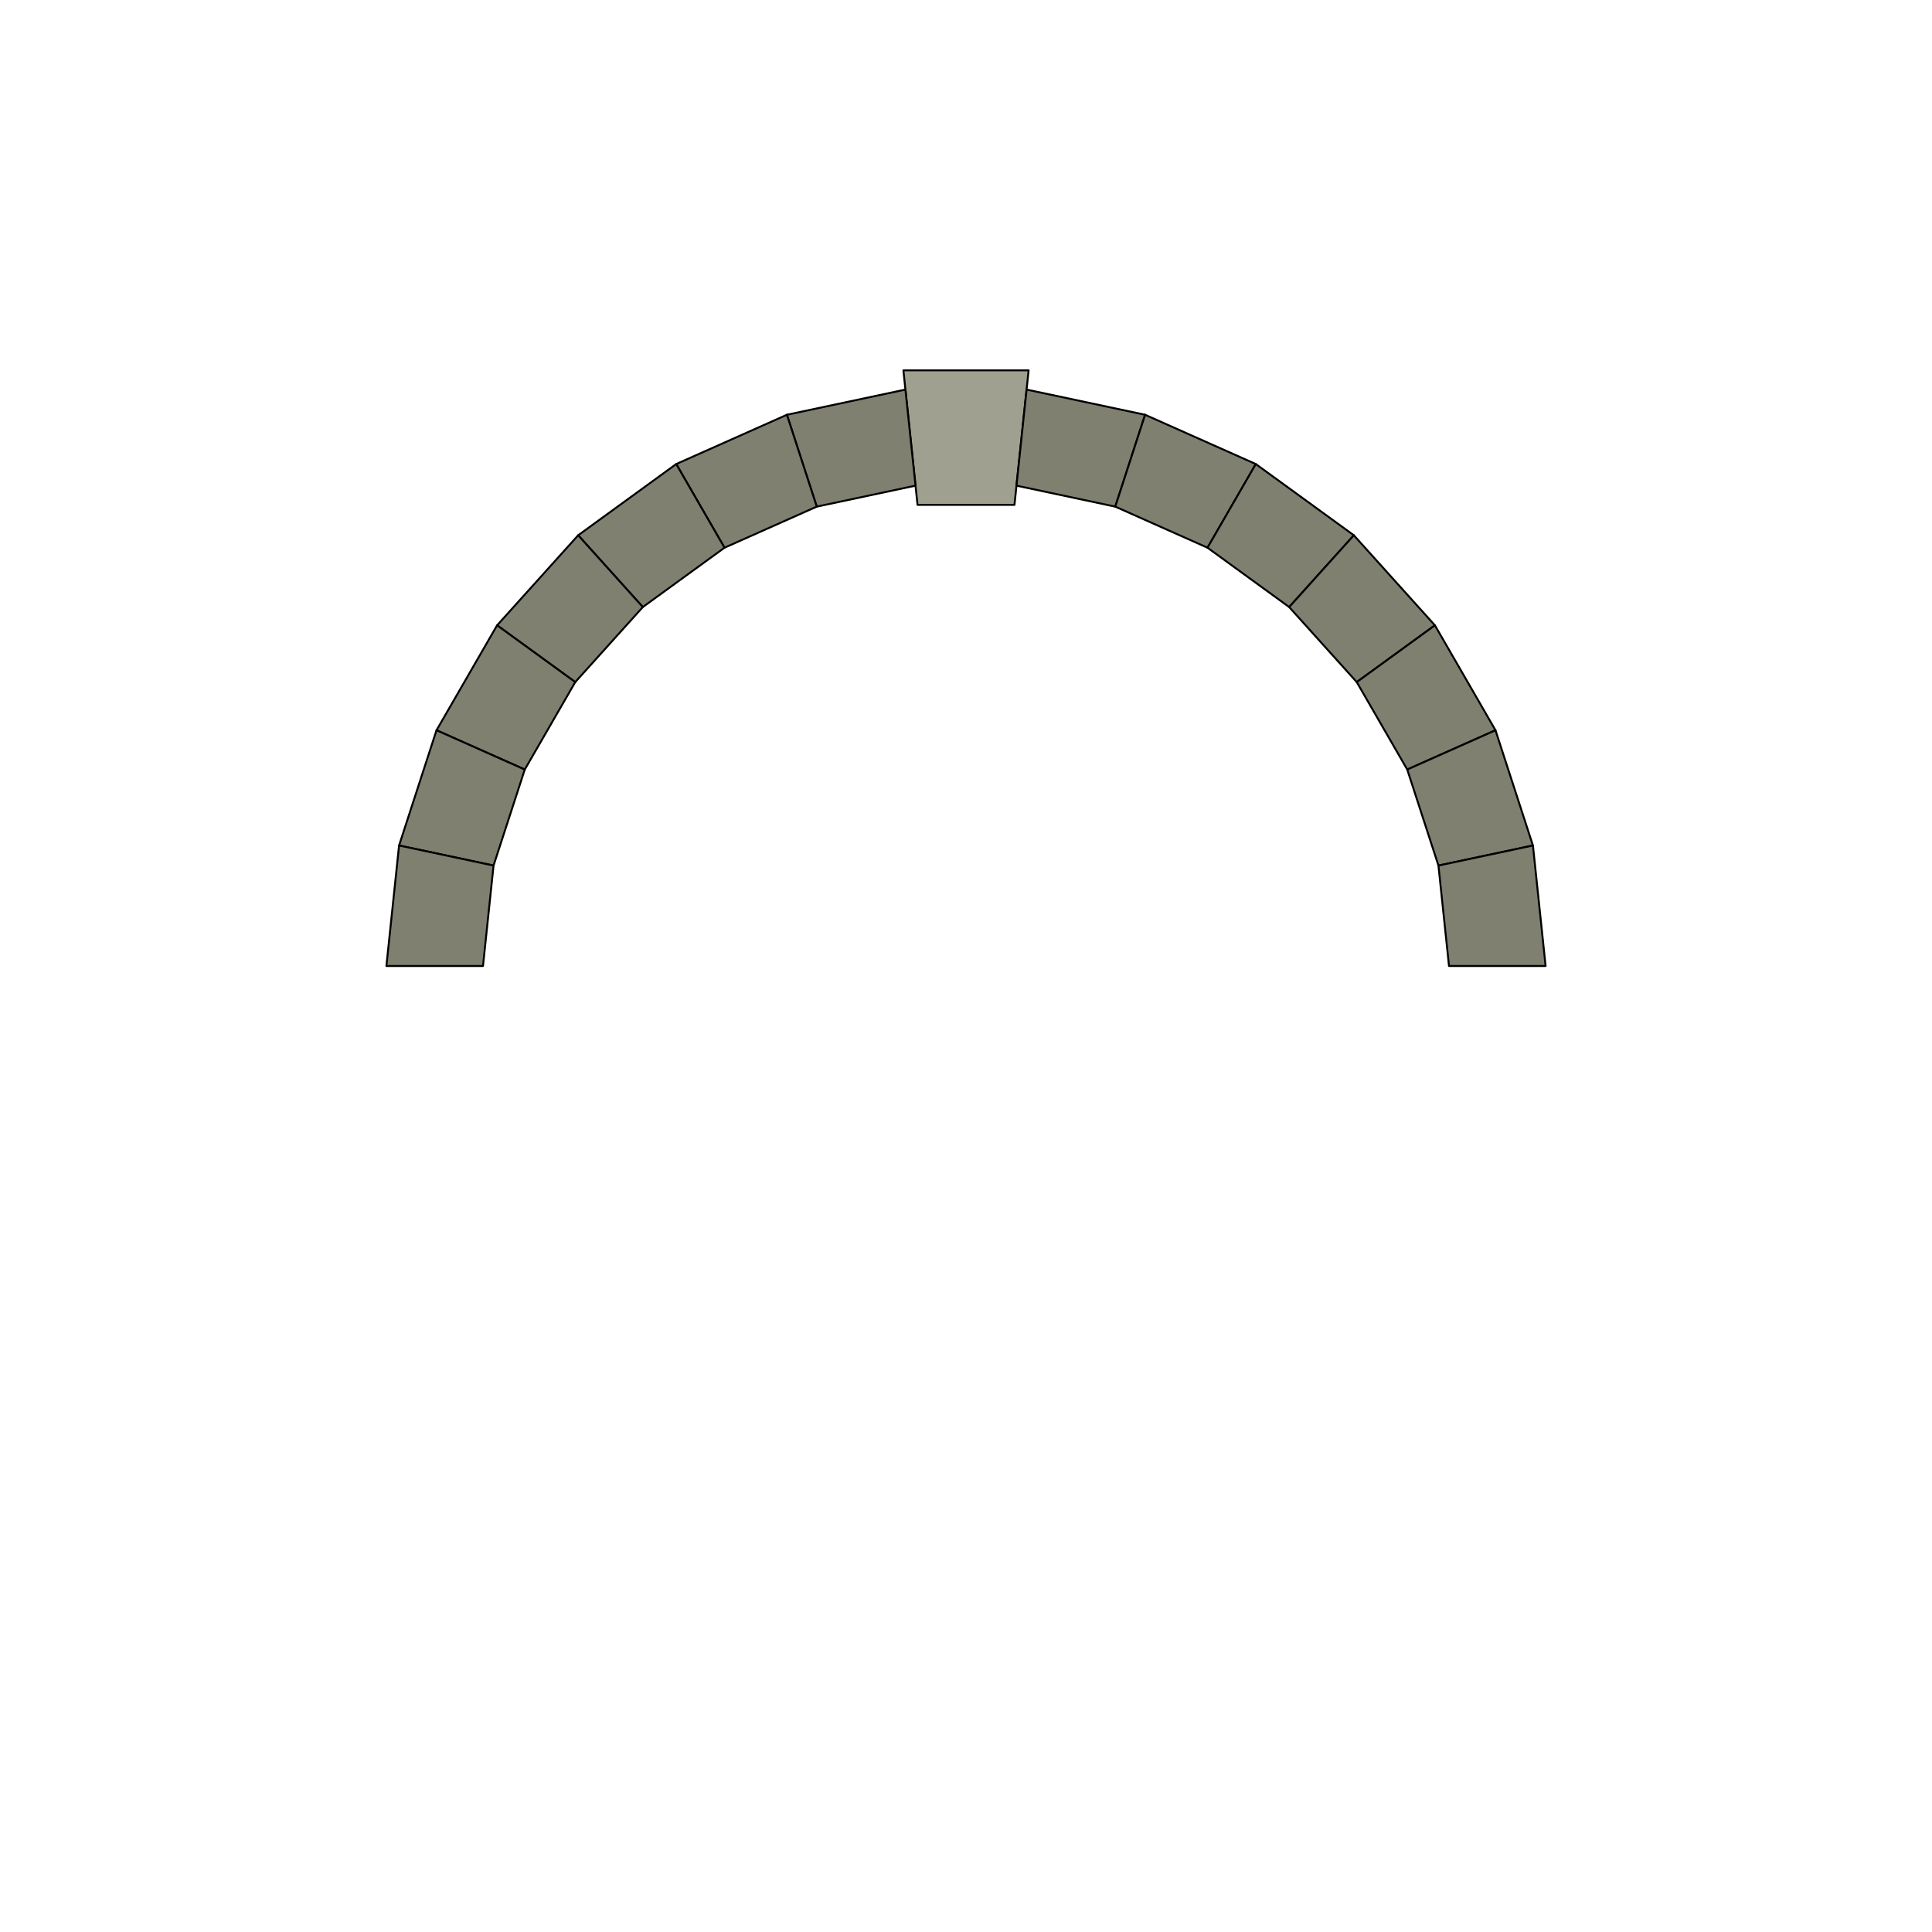
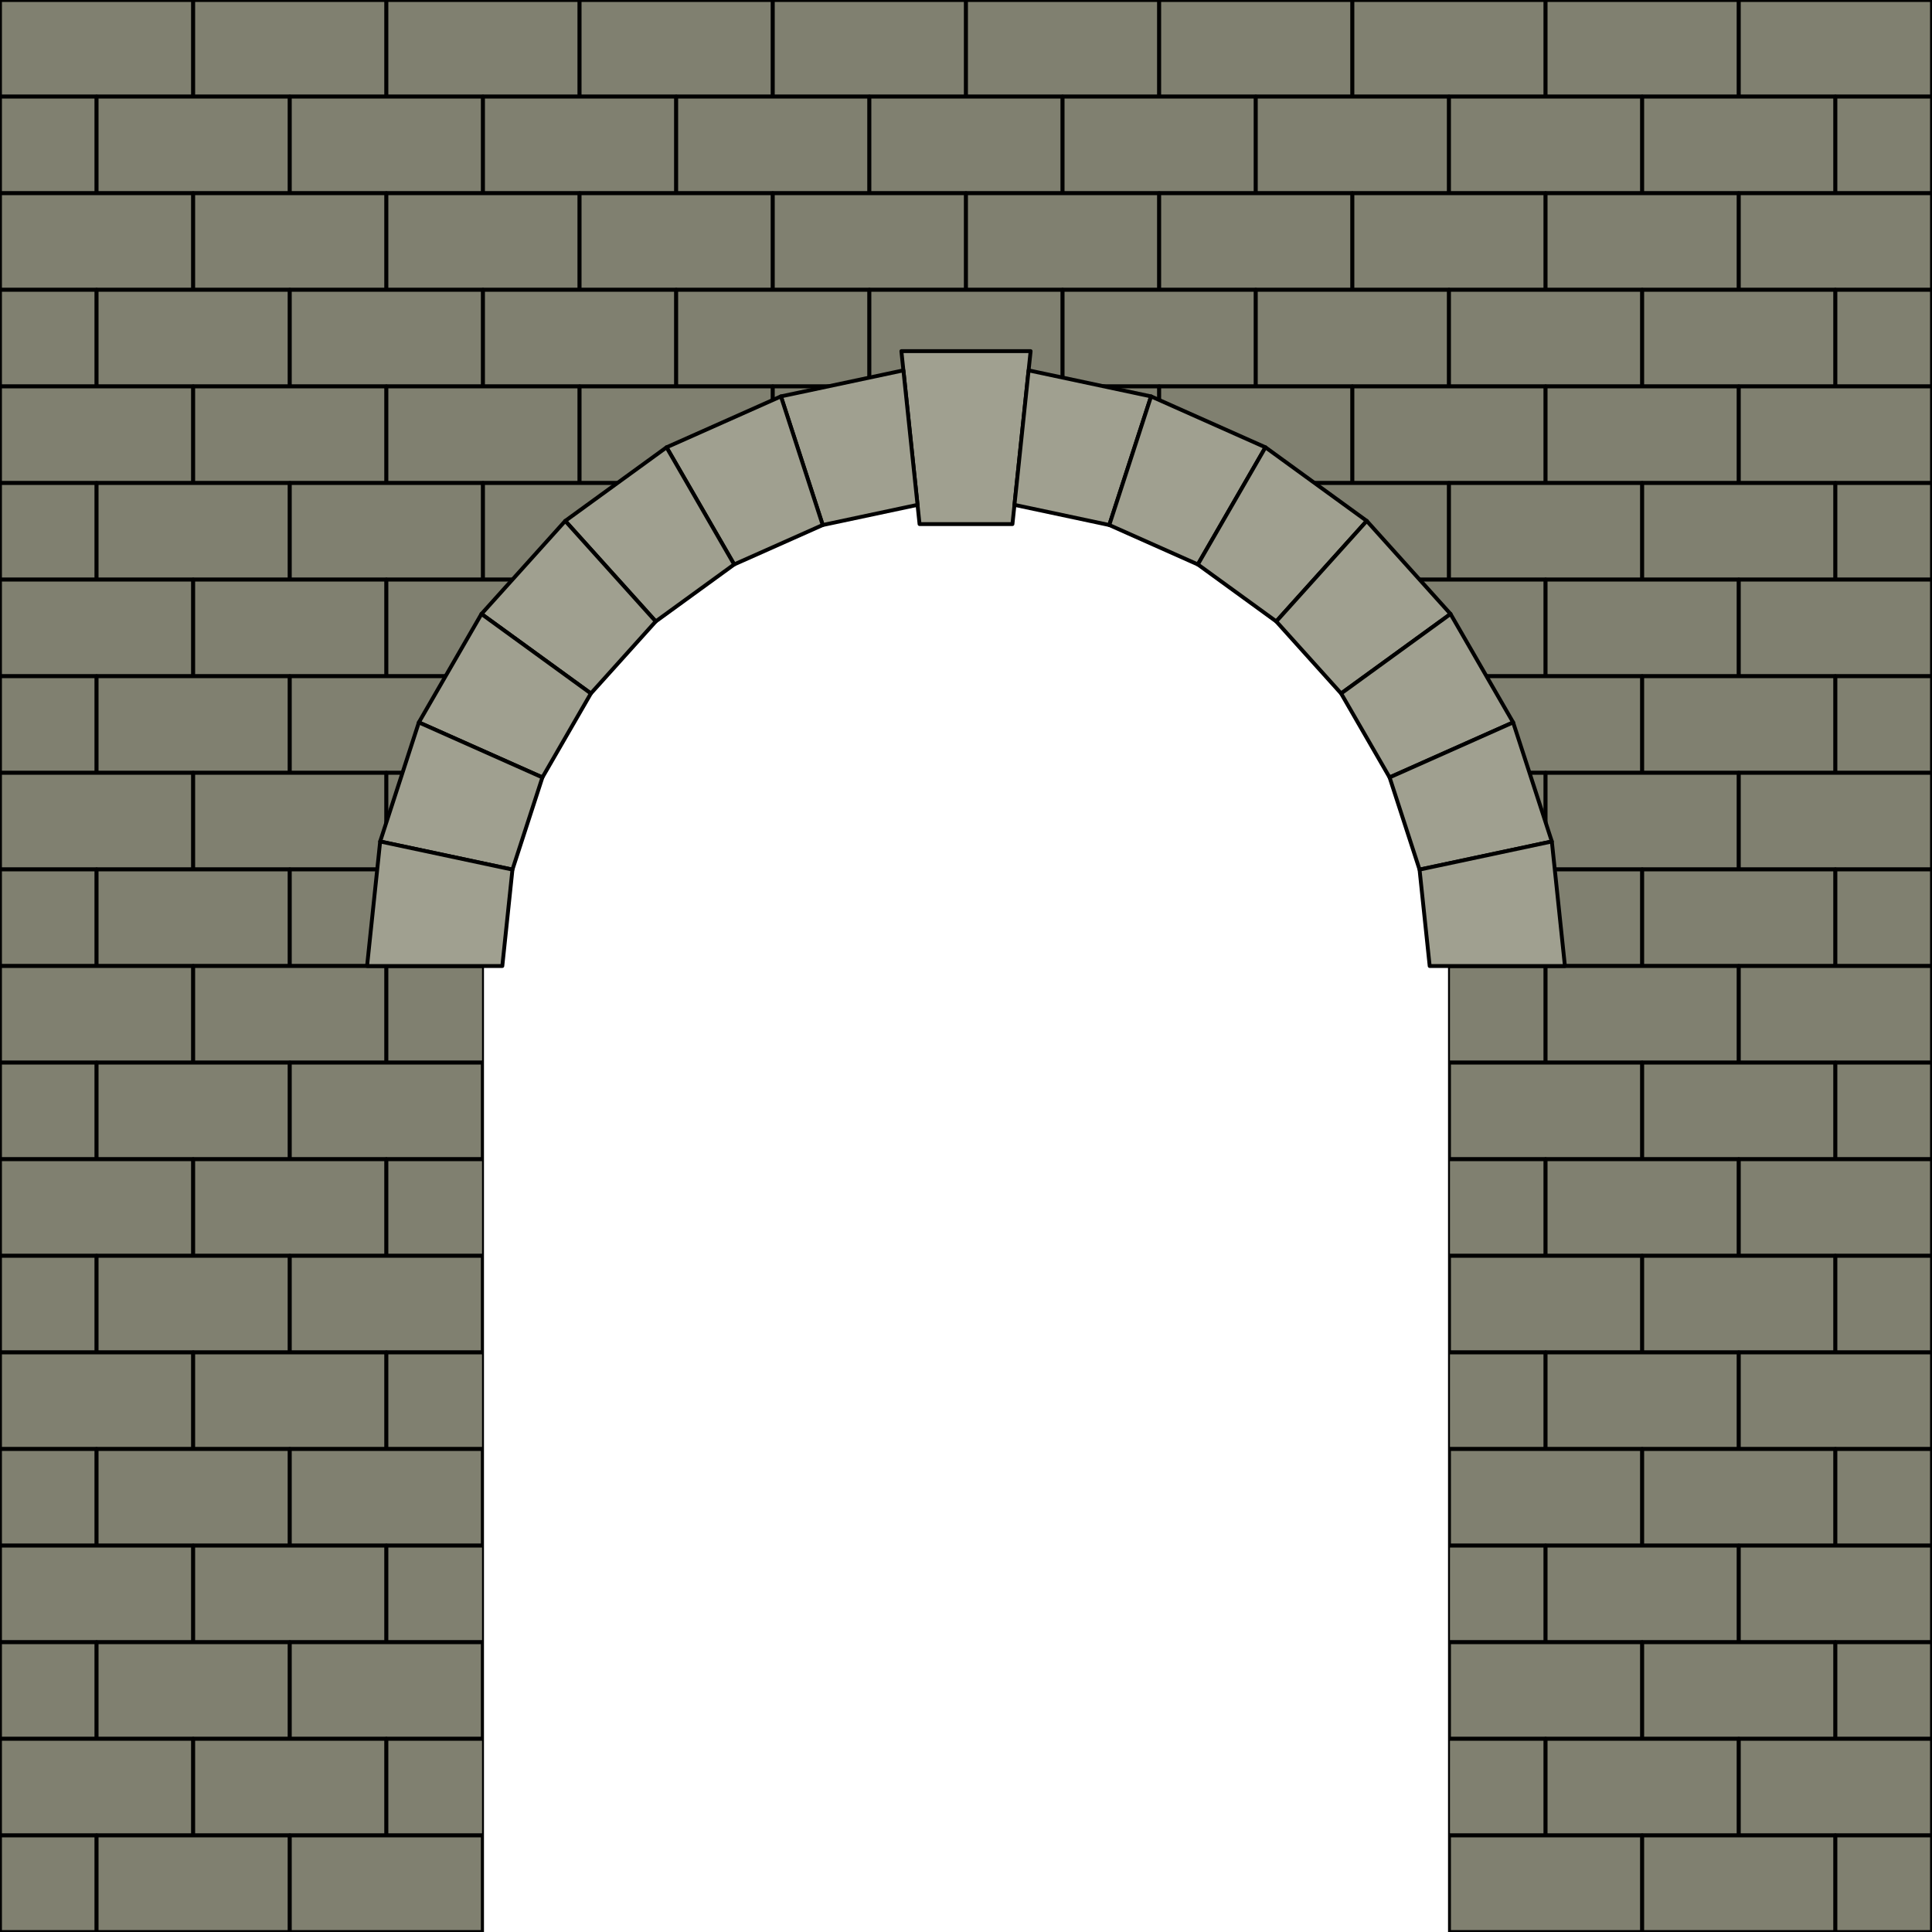
- <svg xmlns="http://www.w3.org/2000/svg" xmlns:xlink="http://www.w3.org/1999/xlink" width="2000px" height="2000px" stroke="black" stroke-width="2" viewBox="0 0 2000 2000" version="1.1" id="svg27">
+ <svg xmlns="http://www.w3.org/2000/svg" xmlns:xlink="http://www.w3.org/1999/xlink" width="2000px" height="2000px" stroke="black" fill="none" stroke-width="2" viewBox="0 0 2000 2000" version="1.1" id="svg27">
  <defs id="defs21" />
  <style>
-       .stone1 {
+     .stone1 {
        fill:#808070;
        fill-opacity:1;
        fill-rule:evenodd;
        stroke: black;
-         stroke-width:2;
+         stroke-width:4;
        stroke-linecap:square;
        stroke-linejoin:round;
        stroke-opacity:1;
    }
-       .stone2 {
+     .stone2 {
        fill:#a0a090;
        fill-opacity:1;
        fill-rule:evenodd;
        stroke: black;
-         stroke-width:2;
+         stroke-width:4;
        stroke-linecap:square;
        stroke-linejoin:round;
        stroke-opacity:1;
    }

</style>
-   <defs id="stone-bogen">
-     <g id="gstone">
-       <path d="             M 52.264,497.261             L 62.717,596.713             L -62.717,596.713             L -52.264,497.261             z" id="stone" class="stone1" />
+   <defs id="defs-doorcliping">
+     <path id="path-door" d="                 m 0 0                 v 2000                 h 500                 v -1000                 a 500,500 0,0,1 1000,0                 v 1000                 h 500                 v -2000                 z             " />
+   </defs>
+   <defs id="cliping">
+     <clipPath id="door">
+       <use xlink:href="#path-door" x="0" y="0" />
+     </clipPath>
+   </defs>
+   <defs id="arc-bricks">
+     <g id="garc-brick">
+       <path d="                 M 50.174 477.371                 L 64.808 616.604                 L -64.808 616.604                 L -50.174 477.371                 z             " id="garc-brick1" class="stone2" />
    </g>
-     <g id="gstone-center">
-       <path d="             M 50.174,477.371             L 64.808,616.604             L -64.808,616.604             L -50.174,477.371             z" id="stone-center" class="stone2" />
+     <g id="garc-brick-center">
+       <path d="                 M 48.083 457.48                 L 66.898 636.494                 L -66.898 636.494                 L -48.083 457.48                 z             " id="garc-brick-center1" class="stone2" />
    </g>
  </defs>
+   <defs id="wall-bricks">
+     <g id="gwall-brick1">
+       <rect x="0" y="0" width="200" height="100" class="stone1" />
+     </g>
+     <g id="gwall-brick2">
+       <rect x="0" y="0" width="100" height="100" class="stone1" />
+     </g>
+   </defs>
+   <defs id="defs-wall-rows">
+     <g id="wall-rows">
+       <g id="wall-row1">
+         <use xlink:href="#gwall-brick1" x="0" y="0" />
+         <use xlink:href="#gwall-brick1" x="200" y="0" />
+         <use xlink:href="#gwall-brick1" x="400" y="0" />
+         <use xlink:href="#gwall-brick1" x="600" y="0" />
+         <use xlink:href="#gwall-brick1" x="800" y="0" />
+         <use xlink:href="#gwall-brick1" x="1000" y="0" />
+         <use xlink:href="#gwall-brick1" x="1200" y="0" />
+         <use xlink:href="#gwall-brick1" x="1400" y="0" />
+         <use xlink:href="#gwall-brick1" x="1600" y="0" />
+         <use xlink:href="#gwall-brick1" x="1800" y="0" />
+       </g>
+       <g id="wall-row2">
+         <use xlink:href="#gwall-brick2" x="0" y="100" />
+         <use xlink:href="#gwall-brick1" x="100" y="100" />
+         <use xlink:href="#gwall-brick1" x="300" y="100" />
+         <use xlink:href="#gwall-brick1" x="500" y="100" />
+         <use xlink:href="#gwall-brick1" x="700" y="100" />
+         <use xlink:href="#gwall-brick1" x="900" y="100" />
+         <use xlink:href="#gwall-brick1" x="1100" y="100" />
+         <use xlink:href="#gwall-brick1" x="1300" y="100" />
+         <use xlink:href="#gwall-brick1" x="1500" y="100" />
+         <use xlink:href="#gwall-brick1" x="1700" y="100" />
+         <use xlink:href="#gwall-brick2" x="1900" y="100" />
+       </g>
+     </g>
+   </defs>
+   <g id="wall" clip-path="url(#door)">
+     <use xlink:href="#wall-rows" x="0" y="0" />
+     <use xlink:href="#wall-rows" x="0" y="200" />
+     <use xlink:href="#wall-rows" x="0" y="400" />
+     <use xlink:href="#wall-rows" x="0" y="600" />
+     <use xlink:href="#wall-rows" x="0" y="800" />
+     <use xlink:href="#wall-rows" x="0" y="1000" />
+     <use xlink:href="#wall-rows" x="0" y="1200" />
+     <use xlink:href="#wall-rows" x="0" y="1400" />
+     <use xlink:href="#wall-rows" x="0" y="1600" />
+     <use xlink:href="#wall-rows" x="0" y="1800" />
+   </g>
+   <use xlink:href="#path-door" x="0" y="0" stroke="4" />
  <g transform="translate (1000,1000) rotate(180 0 0)">
-     <use xlink:href="#gstone-center" x="0" y="0" />
+     <use xlink:href="#garc-brick-center" x="0" y="0" />
    <g id="left-arc">
-       <use xlink:href="#gstone" x="0" y="0" transform="rotate(-12 0 0)" />
-       <use xlink:href="#gstone" x="0" y="0" transform="rotate(-24 0 0)" />
-       <use xlink:href="#gstone" x="0" y="0" transform="rotate(-36 0 0)" />
-       <use xlink:href="#gstone" x="0" y="0" transform="rotate(-48 0 0)" />
-       <use xlink:href="#gstone" x="0" y="0" transform="rotate(-60 0 0)" />
-       <use xlink:href="#gstone" x="0" y="0" transform="rotate(-72 0 0)" />
-       <use xlink:href="#gstone" x="0" y="0" transform="rotate(-84 0 0)" />
+       <use xlink:href="#garc-brick" x="0" y="0" transform="rotate(-12 0 0)" />
+       <use xlink:href="#garc-brick" x="0" y="0" transform="rotate(-24 0 0)" />
+       <use xlink:href="#garc-brick" x="0" y="0" transform="rotate(-36 0 0)" />
+       <use xlink:href="#garc-brick" x="0" y="0" transform="rotate(-48 0 0)" />
+       <use xlink:href="#garc-brick" x="0" y="0" transform="rotate(-60 0 0)" />
+       <use xlink:href="#garc-brick" x="0" y="0" transform="rotate(-72 0 0)" />
+       <use xlink:href="#garc-brick" x="0" y="0" transform="rotate(-84 0 0)" />
    </g>
    <use xlink:href="#left-arc" x="0" y="0" transform="scale(-1,1)" />
  </g>
</svg>
